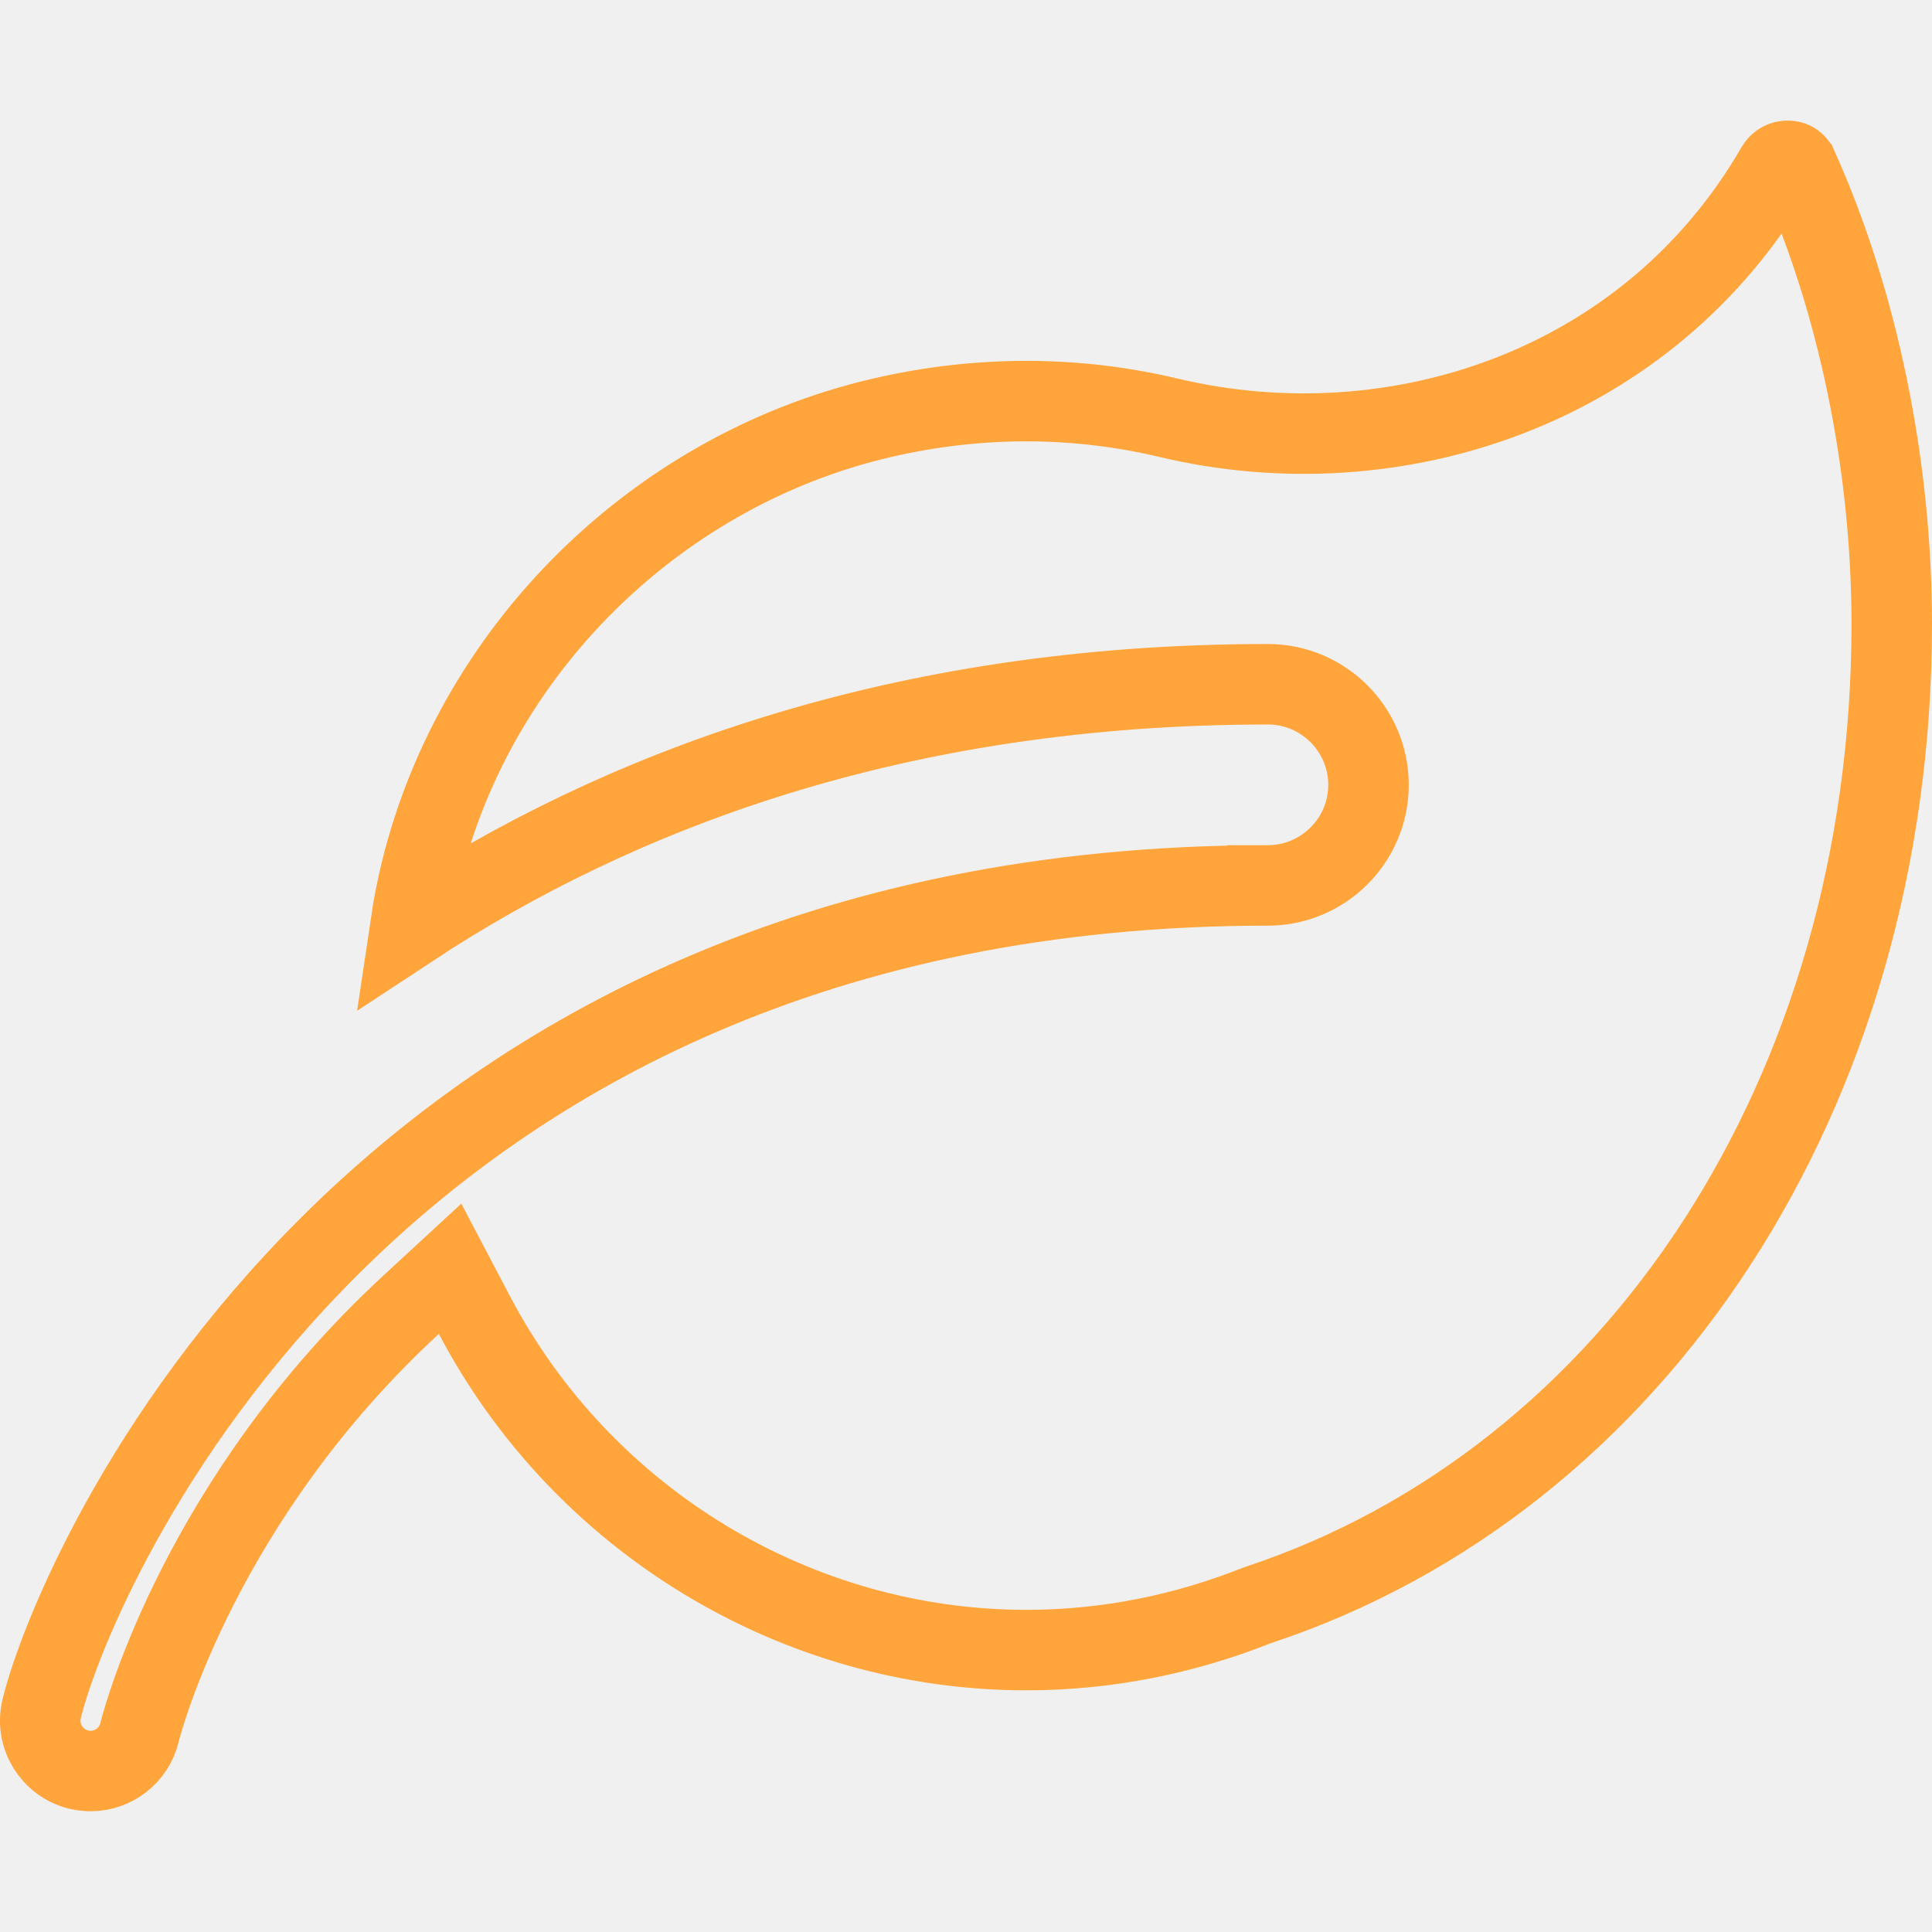
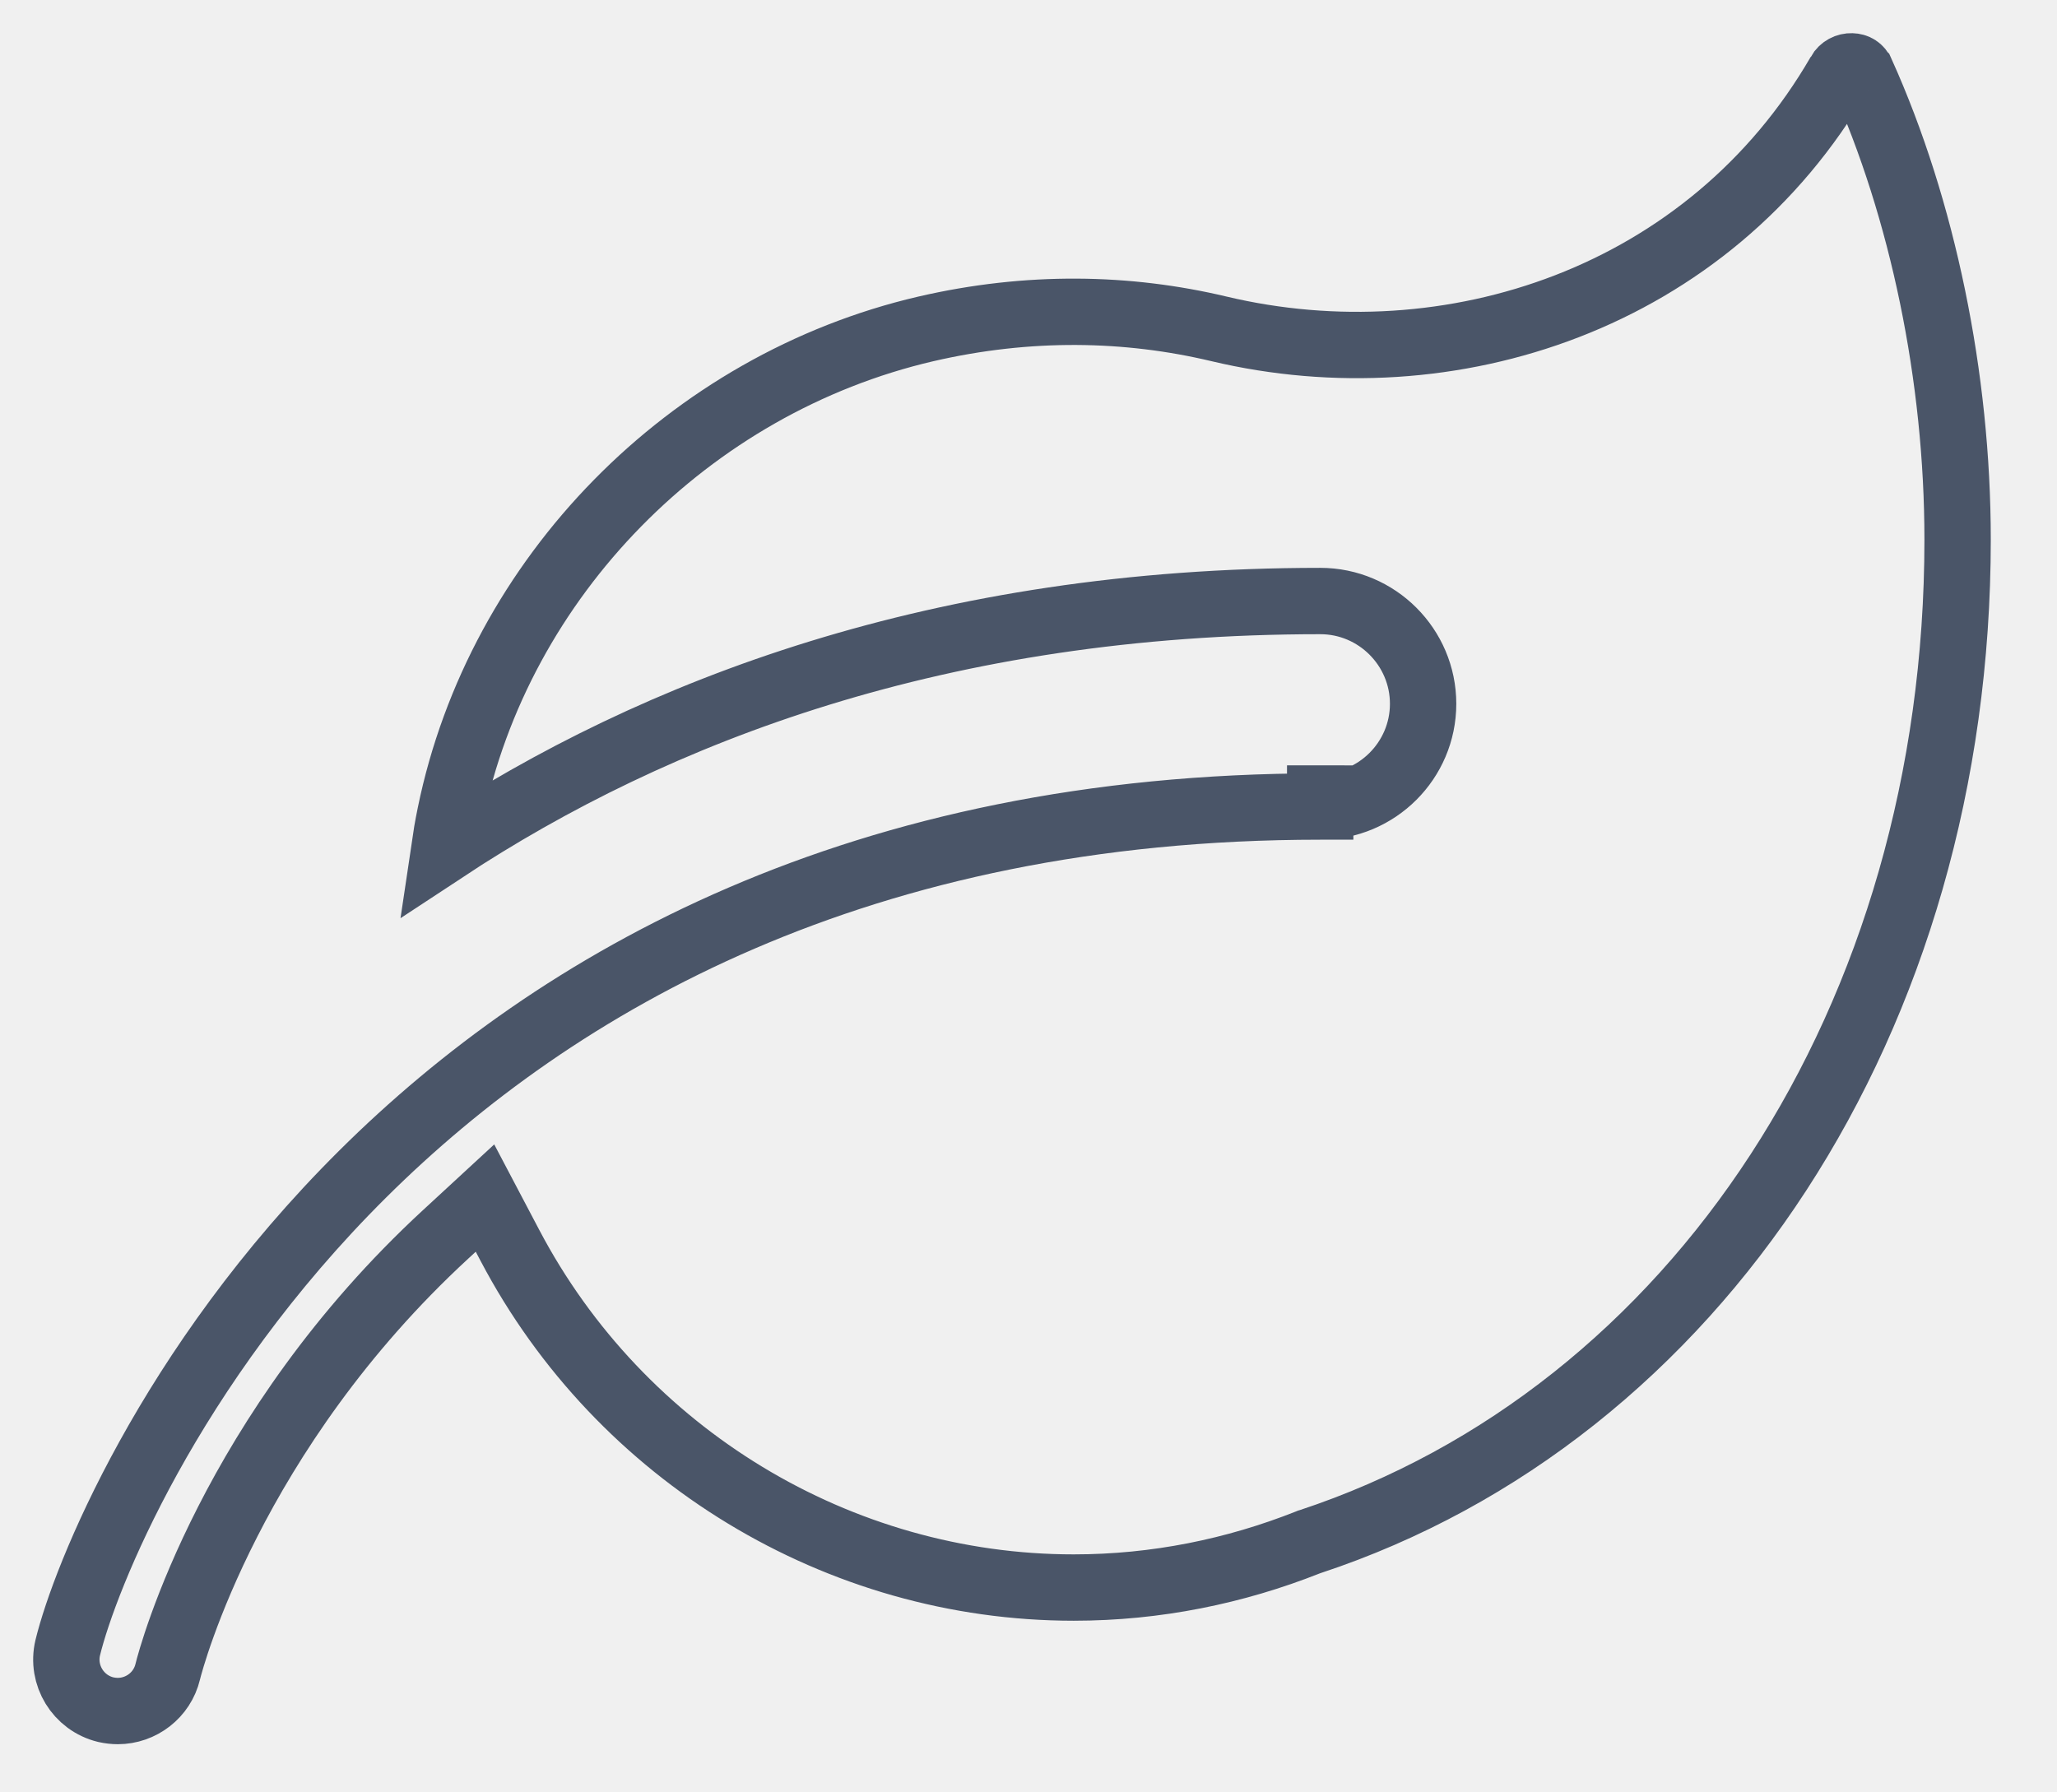
- <svg xmlns="http://www.w3.org/2000/svg" width="24" height="24" viewBox="0 0 24 24" fill="none">
-   <g clip-path="url(#clip0_428_63)">
-     <path d="M15.748 10.999C16.438 11 17 10.439 17 9.75C17 9.061 16.439 8.5 15.75 8.5C11.146 8.5 7.669 9.828 5.094 11.524C5.115 11.382 5.14 11.238 5.169 11.095C5.761 8.205 8.075 5.86 10.952 5.191C12.203 4.901 13.407 4.926 14.517 5.19L14.517 5.19C17.326 5.858 20.48 4.824 22.064 2.083L22.064 2.083C22.099 2.022 22.155 1.996 22.212 1.998C22.266 1.999 22.307 2.024 22.33 2.076L22.331 2.077C23.077 3.734 23.5 5.779 23.5 7.753C23.5 13.575 20.317 18.388 15.626 19.939L15.612 19.944L15.599 19.949C14.714 20.299 13.755 20.498 12.75 20.498C9.895 20.498 7.238 18.891 5.894 16.337L5.591 15.761L5.113 16.202C2.508 18.605 1.775 21.348 1.733 21.521C1.665 21.806 1.409 22 1.126 22C1.079 22 1.03 21.994 0.978 21.983C0.644 21.901 0.437 21.564 0.517 21.229C0.722 20.386 1.739 17.818 4.107 15.466C6.46 13.129 10.153 10.999 15.748 10.999ZM15.748 10.999C15.748 10.999 15.748 10.999 15.748 10.999L15.748 10.499V10.999C15.748 10.999 15.748 10.999 15.748 10.999Z" stroke="#FFA53B" />
-   </g>
-   <defs>
-     <clipPath id="clip0_428_63">
-       <rect width="24" height="24" fill="white" />
-     </clipPath>
-   </defs>
+ <svg xmlns="http://www.w3.org/2000/svg" width="31" height="27" viewBox="0 0 31 27" fill="none">
+   <path d="M19.895 12.155C20.75 12.156 21.447 11.461 21.447 10.607C21.447 9.754 20.751 9.058 19.898 9.058C14.193 9.058 9.883 10.703 6.693 12.806C6.719 12.629 6.749 12.451 6.786 12.273C7.519 8.692 10.387 5.786 13.952 4.957C15.502 4.598 16.994 4.629 18.369 4.956C21.851 5.784 25.759 4.502 27.722 1.106L27.722 1.105C27.765 1.031 27.835 0.998 27.905 1C27.973 1.002 28.023 1.033 28.052 1.098L28.053 1.099C28.977 3.152 29.502 5.686 29.502 8.132C29.502 15.347 25.558 21.311 19.744 23.234L19.727 23.239L19.71 23.246C18.614 23.68 17.426 23.926 16.181 23.926C12.643 23.926 9.35 21.934 7.685 18.77L7.309 18.056L6.716 18.603C3.488 21.58 2.58 24.979 2.528 25.194C2.444 25.547 2.126 25.787 1.775 25.787C1.718 25.787 1.656 25.78 1.593 25.766C1.178 25.665 0.922 25.246 1.021 24.832C1.275 23.788 2.535 20.604 5.47 17.69C8.386 14.795 12.962 12.155 19.895 12.155ZM19.895 12.155C19.895 12.155 19.895 12.155 19.895 12.155L19.896 11.535V12.155C19.896 12.155 19.895 12.155 19.895 12.155Z" stroke="#4A5568" />
</svg>
